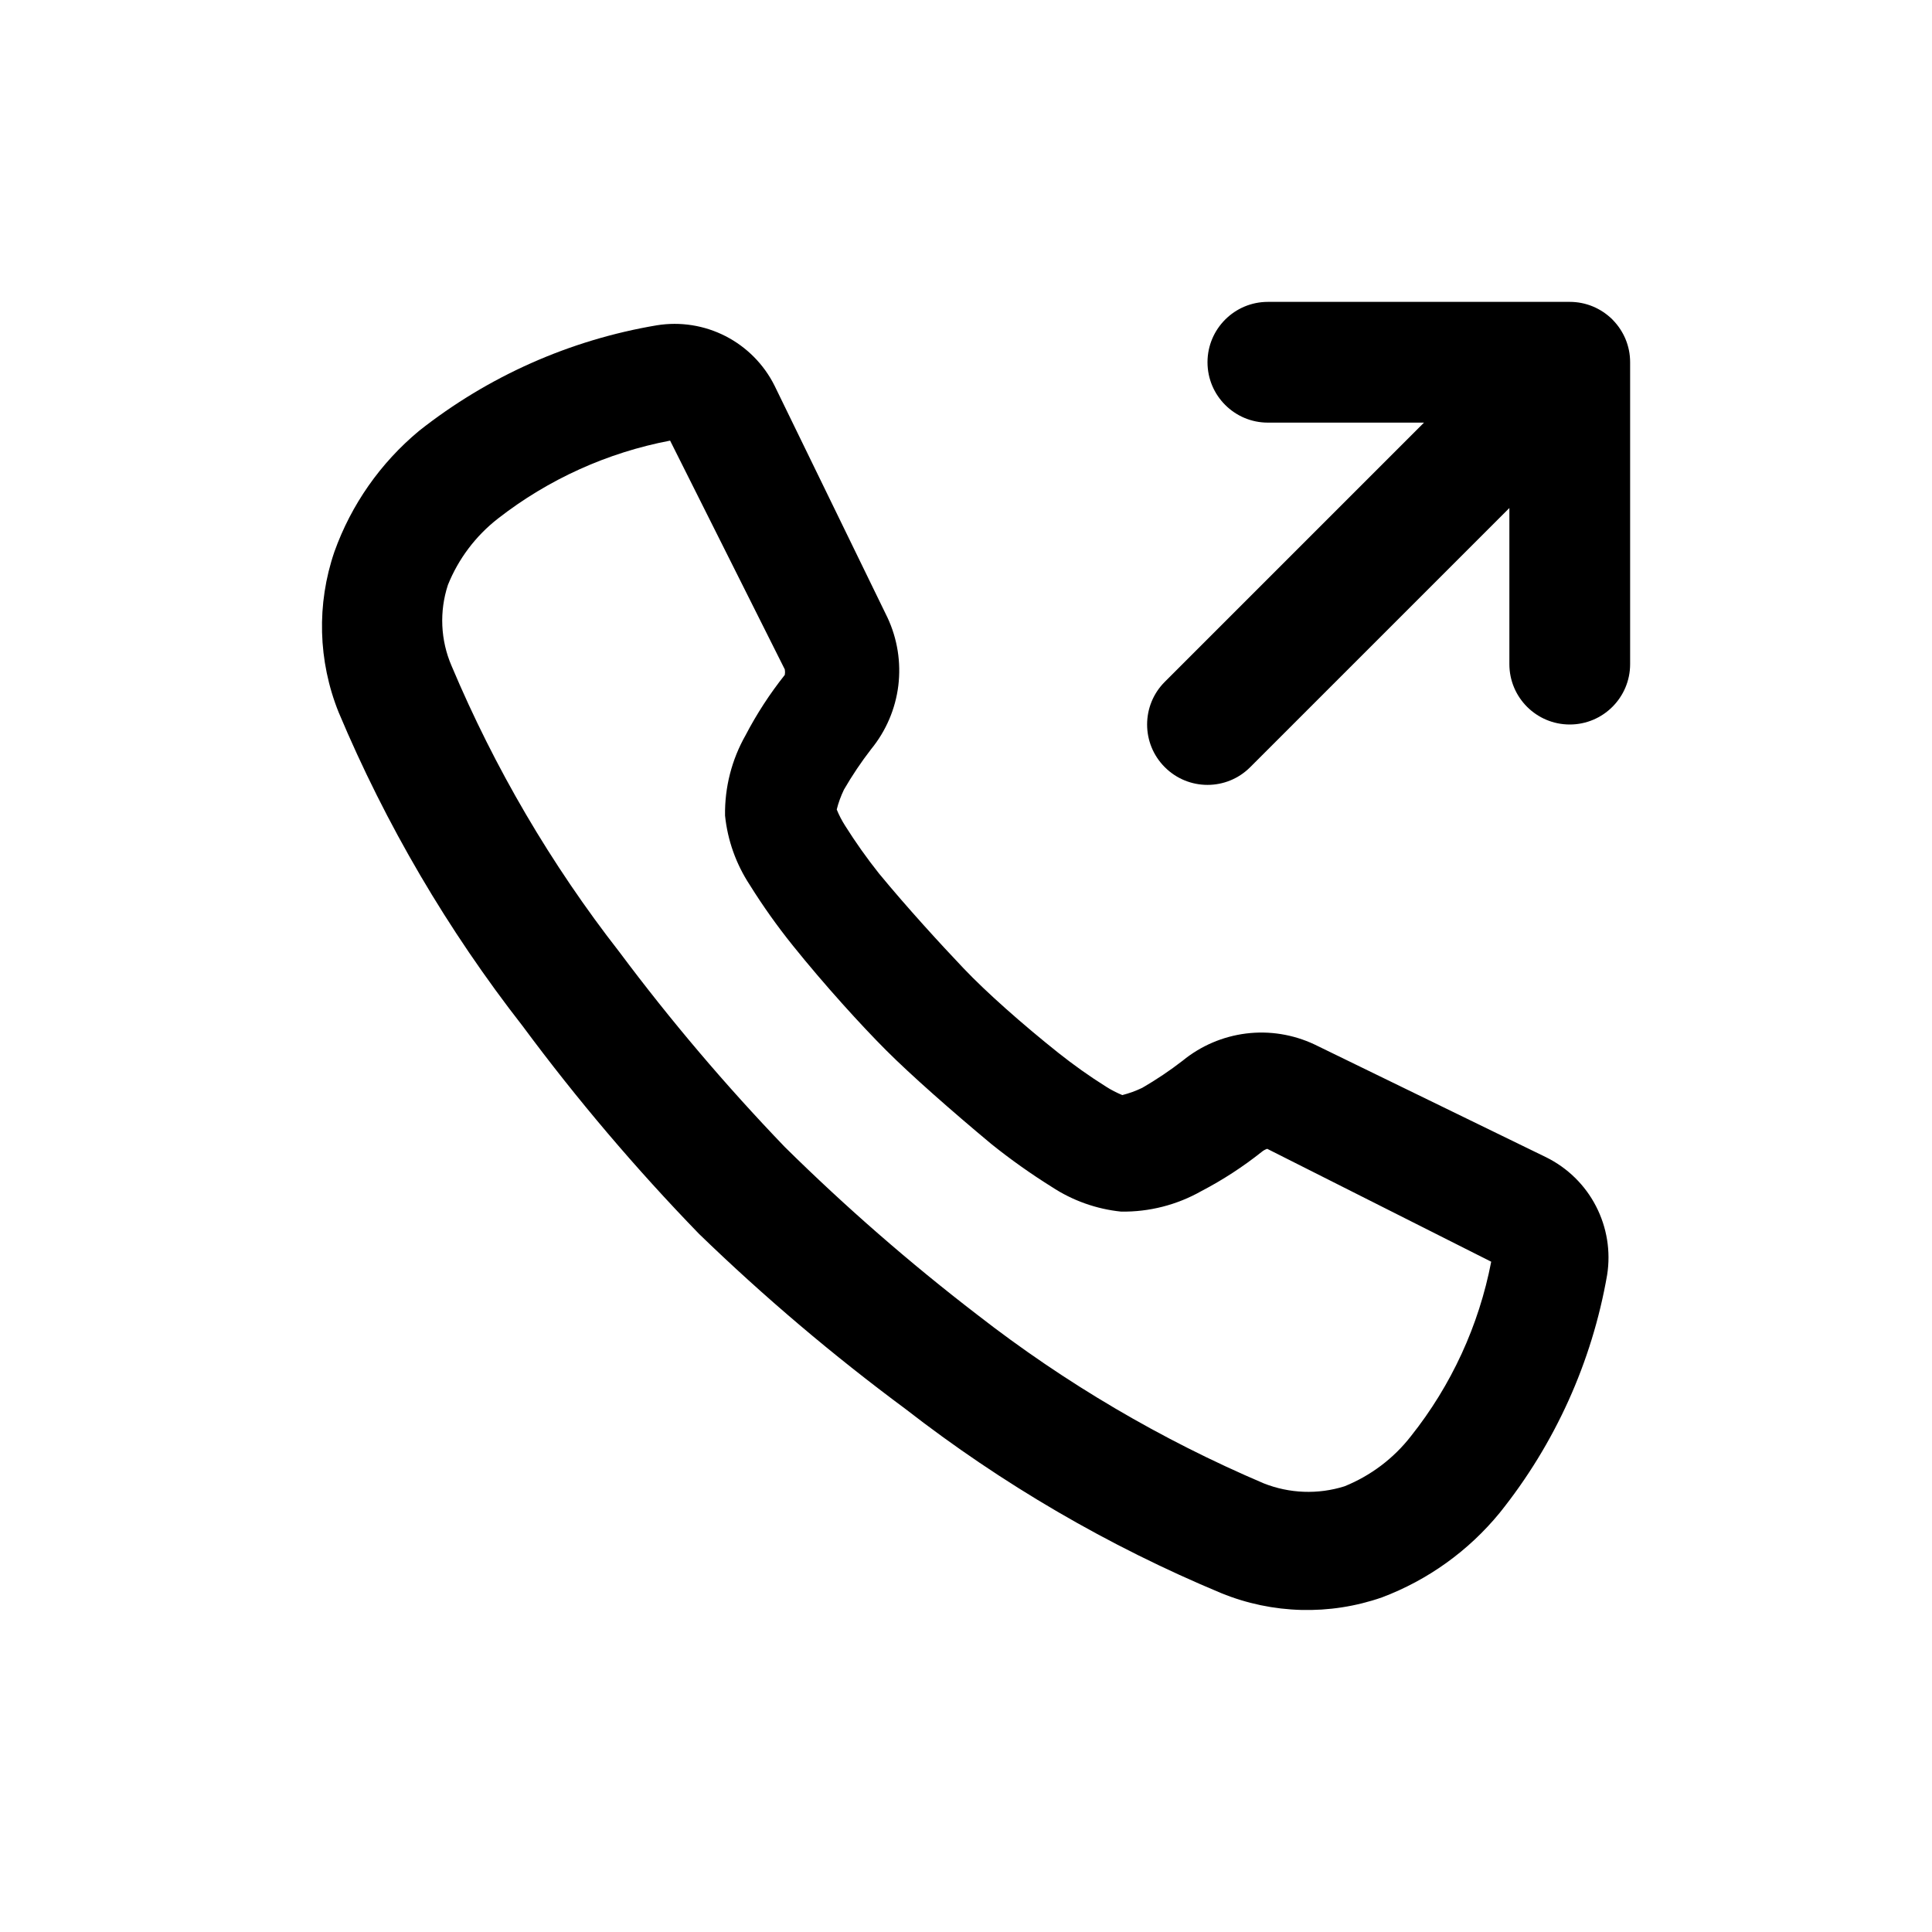
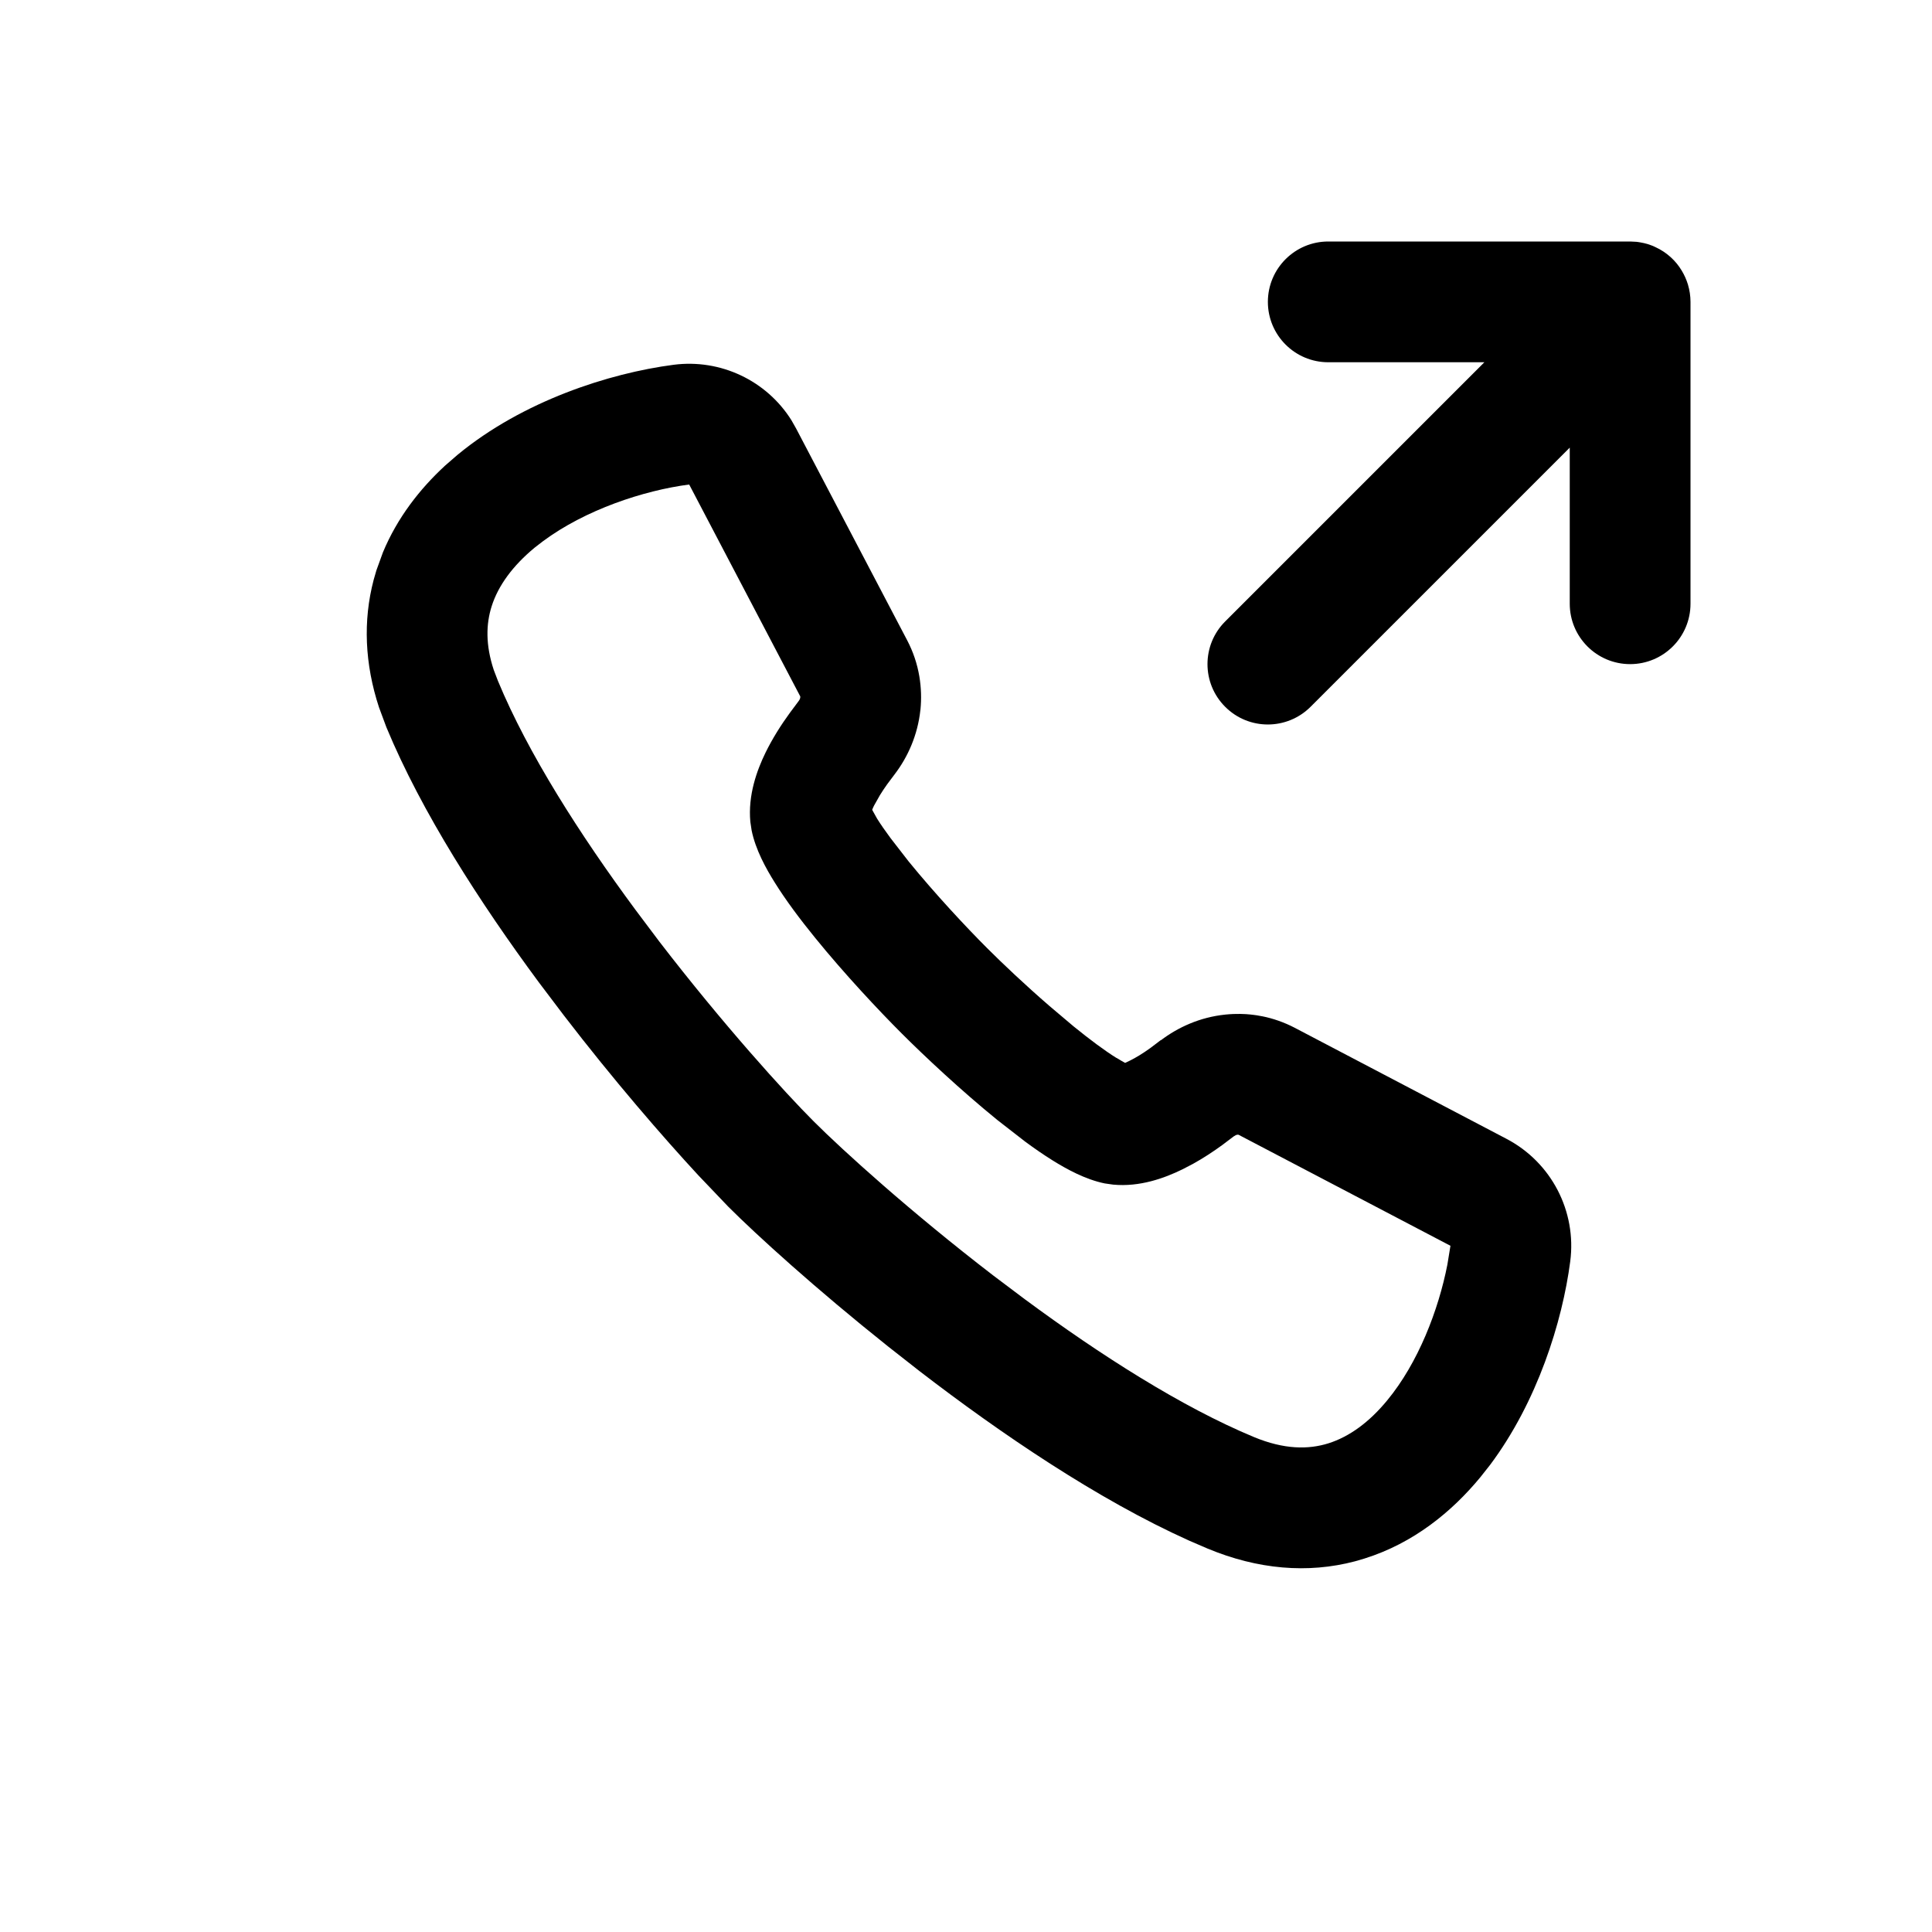
<svg xmlns="http://www.w3.org/2000/svg" viewBox="0 0 32 32">
-   <path d="M23.586 7L19.293 11.293C18.902 11.683 18.902 12.317 19.293 12.707C19.683 13.098 20.317 13.098 20.707 12.707L25 8.414V11C25 11.552 25.448 12 26 12C26.552 12 27 11.552 27 11V6C27 5.864 26.973 5.735 26.924 5.617C26.876 5.502 26.806 5.394 26.713 5.299C26.709 5.295 26.705 5.291 26.701 5.286C26.606 5.194 26.498 5.124 26.383 5.076C26.265 5.027 26.136 5 26 5H21C20.448 5 20 5.448 20 6C20 6.552 20.448 7 21 7H23.586Z" />
-   <path d="M25.609 19.168L21.769 17.298C21.417 17.133 21.025 17.07 20.64 17.118C20.254 17.166 19.89 17.322 19.589 17.568C19.376 17.733 19.152 17.883 18.919 18.018C18.813 18.069 18.702 18.109 18.589 18.138C18.495 18.099 18.404 18.053 18.319 17.998C18.045 17.826 17.782 17.639 17.529 17.438C16.939 16.968 16.339 16.438 15.959 16.038C15.579 15.638 15.029 15.038 14.559 14.468C14.358 14.215 14.171 13.951 13.999 13.678C13.944 13.592 13.897 13.502 13.859 13.408C13.887 13.294 13.928 13.184 13.979 13.078C14.114 12.845 14.264 12.621 14.429 12.408C14.675 12.107 14.831 11.743 14.879 11.357C14.926 10.971 14.864 10.58 14.699 10.228L12.829 6.388C12.653 6.035 12.368 5.748 12.018 5.568C11.667 5.388 11.268 5.325 10.879 5.388C9.439 5.63 8.084 6.232 6.939 7.138C6.302 7.668 5.818 8.358 5.539 9.138C5.242 10.005 5.267 10.948 5.609 11.798C6.391 13.659 7.417 15.407 8.659 16.998C9.555 18.208 10.531 19.357 11.579 20.438C12.654 21.479 13.796 22.447 14.999 23.338C16.599 24.582 18.358 25.608 20.229 26.388C21.077 26.734 22.023 26.759 22.889 26.458C23.65 26.171 24.323 25.688 24.839 25.058C25.755 23.916 26.368 22.561 26.619 21.118C26.681 20.728 26.616 20.328 26.434 19.977C26.253 19.626 25.963 19.343 25.609 19.168ZM23.369 23.788C23.082 24.157 22.702 24.443 22.269 24.618C21.83 24.756 21.356 24.738 20.929 24.568C19.235 23.846 17.642 22.909 16.189 21.778C15.069 20.918 14.004 19.99 12.999 18.998C12.02 17.979 11.104 16.9 10.259 15.768C9.127 14.317 8.193 12.723 7.479 11.028C7.296 10.604 7.275 10.127 7.419 9.688C7.593 9.255 7.88 8.875 8.249 8.588C9.083 7.938 10.06 7.496 11.099 7.298L12.999 11.088C13.004 11.118 13.004 11.148 12.999 11.178C12.751 11.49 12.533 11.825 12.349 12.178C12.119 12.583 12.002 13.042 12.009 13.508C12.051 13.919 12.192 14.313 12.419 14.658C12.635 15.005 12.873 15.339 13.129 15.658C13.659 16.318 14.269 16.988 14.679 17.398C15.089 17.808 15.759 18.398 16.419 18.948C16.738 19.204 17.072 19.441 17.419 19.658C17.764 19.885 18.158 20.026 18.569 20.068C19.034 20.075 19.493 19.958 19.899 19.728C20.252 19.544 20.587 19.326 20.899 19.078C20.925 19.056 20.956 19.039 20.989 19.028L24.699 20.898C24.495 21.955 24.039 22.946 23.369 23.788Z" />
+   <path d="M11.157 6.042C11.935 5.941 12.697 6.304 13.109 6.961L13.186 7.097L15.026 10.606C15.124 10.793 15.192 10.994 15.227 11.202C15.259 11.393 15.263 11.579 15.246 11.75L15.244 11.763C15.2 12.173 15.038 12.536 14.821 12.821L14.693 12.992C14.649 13.054 14.609 13.114 14.574 13.171L14.477 13.343C14.464 13.369 14.454 13.392 14.446 13.413L14.526 13.557C14.587 13.655 14.664 13.765 14.752 13.884L15.049 14.267C15.485 14.803 16.006 15.36 16.348 15.702C16.605 15.959 16.982 16.316 17.381 16.661L17.782 17C18.053 17.22 18.296 17.401 18.492 17.523V17.521C18.547 17.556 18.596 17.583 18.636 17.605L18.707 17.571C18.81 17.521 18.93 17.448 19.057 17.356L19.227 17.227L19.228 17.23C19.512 17.015 19.875 16.848 20.293 16.805L20.302 16.804C20.484 16.786 20.631 16.795 20.706 16.803C20.749 16.807 20.787 16.813 20.818 16.817C20.833 16.82 20.848 16.823 20.861 16.825C20.868 16.826 20.875 16.827 20.881 16.828C20.884 16.829 20.887 16.831 20.89 16.831H20.898C21.088 16.868 21.273 16.934 21.444 17.023L24.953 18.863C25.695 19.252 26.116 20.062 26.008 20.893C25.877 21.894 25.464 23.216 24.68 24.264L24.518 24.469C24.049 25.037 23.415 25.559 22.601 25.814L22.444 25.86C21.659 26.067 20.831 25.994 20.003 25.65L19.699 25.519C18.175 24.834 16.567 23.738 15.234 22.713L14.71 22.302C13.514 21.349 12.538 20.462 12.062 19.986L11.563 19.463C10.978 18.83 10.162 17.89 9.336 16.814L8.923 16.268C7.957 14.961 6.985 13.457 6.4 12.046L6.277 11.715C6.042 10.998 6.01 10.284 6.189 9.604L6.234 9.448L6.342 9.15C6.581 8.574 6.955 8.097 7.37 7.714L7.581 7.531C8.657 6.643 10.089 6.181 11.157 6.042ZM11.415 8.025C10.658 8.124 9.693 8.444 8.991 8.966L8.854 9.072C8.494 9.37 8.251 9.699 8.142 10.046C8.051 10.336 8.04 10.678 8.178 11.096L8.248 11.279C8.744 12.476 9.606 13.826 10.525 15.069L10.921 15.596C11.976 16.967 13 18.096 13.477 18.573C13.954 19.05 15.082 20.074 16.454 21.128L16.979 21.523C18.223 22.442 19.573 23.305 20.769 23.802C21.271 24.01 21.671 24.01 22.003 23.906C22.349 23.797 22.679 23.556 22.976 23.195C23.489 22.575 23.826 21.698 23.973 20.947L24.024 20.634L20.514 18.795L20.499 18.794C20.49 18.795 20.48 18.797 20.468 18.802L20.433 18.823L20.245 18.965C20.097 19.073 19.933 19.181 19.76 19.277L19.585 19.368C19.287 19.514 18.878 19.663 18.437 19.621L18.297 19.601C17.974 19.535 17.661 19.361 17.433 19.219C17.285 19.127 17.132 19.021 16.979 18.908L16.522 18.553C15.92 18.064 15.312 17.494 14.934 17.116C14.556 16.738 13.985 16.13 13.496 15.527C13.252 15.227 13.015 14.911 12.831 14.615C12.689 14.388 12.514 14.075 12.449 13.752L12.428 13.612C12.387 13.172 12.535 12.762 12.68 12.465C12.796 12.228 12.94 12.002 13.084 11.805L13.225 11.616C13.244 11.593 13.254 11.567 13.255 11.55C13.256 11.543 13.256 11.537 13.255 11.535L11.415 8.025Z" />
+   <path d="M27 4L27.102 4.005C27.125 4.007 27.147 4.011 27.17 4.015C27.211 4.022 27.252 4.031 27.292 4.043C27.311 4.049 27.33 4.056 27.349 4.063C27.359 4.067 27.369 4.07 27.378 4.074C27.392 4.08 27.405 4.087 27.419 4.093C27.465 4.114 27.511 4.139 27.554 4.168C27.637 4.223 27.711 4.29 27.774 4.367C27.804 4.404 27.831 4.443 27.855 4.483C27.898 4.554 27.932 4.63 27.957 4.711C27.985 4.805 28 4.902 28 5V10C28 10.552 27.552 11 27 11C26.448 11 26 10.552 26 10V7.414L21.707 11.707C21.316 12.097 20.683 12.098 20.293 11.707C19.902 11.317 19.902 10.683 20.293 10.293L24.586 6H22C21.448 6 21 5.552 21 5C21 4.448 21.448 4 22 4H27Z" />
</svg>
